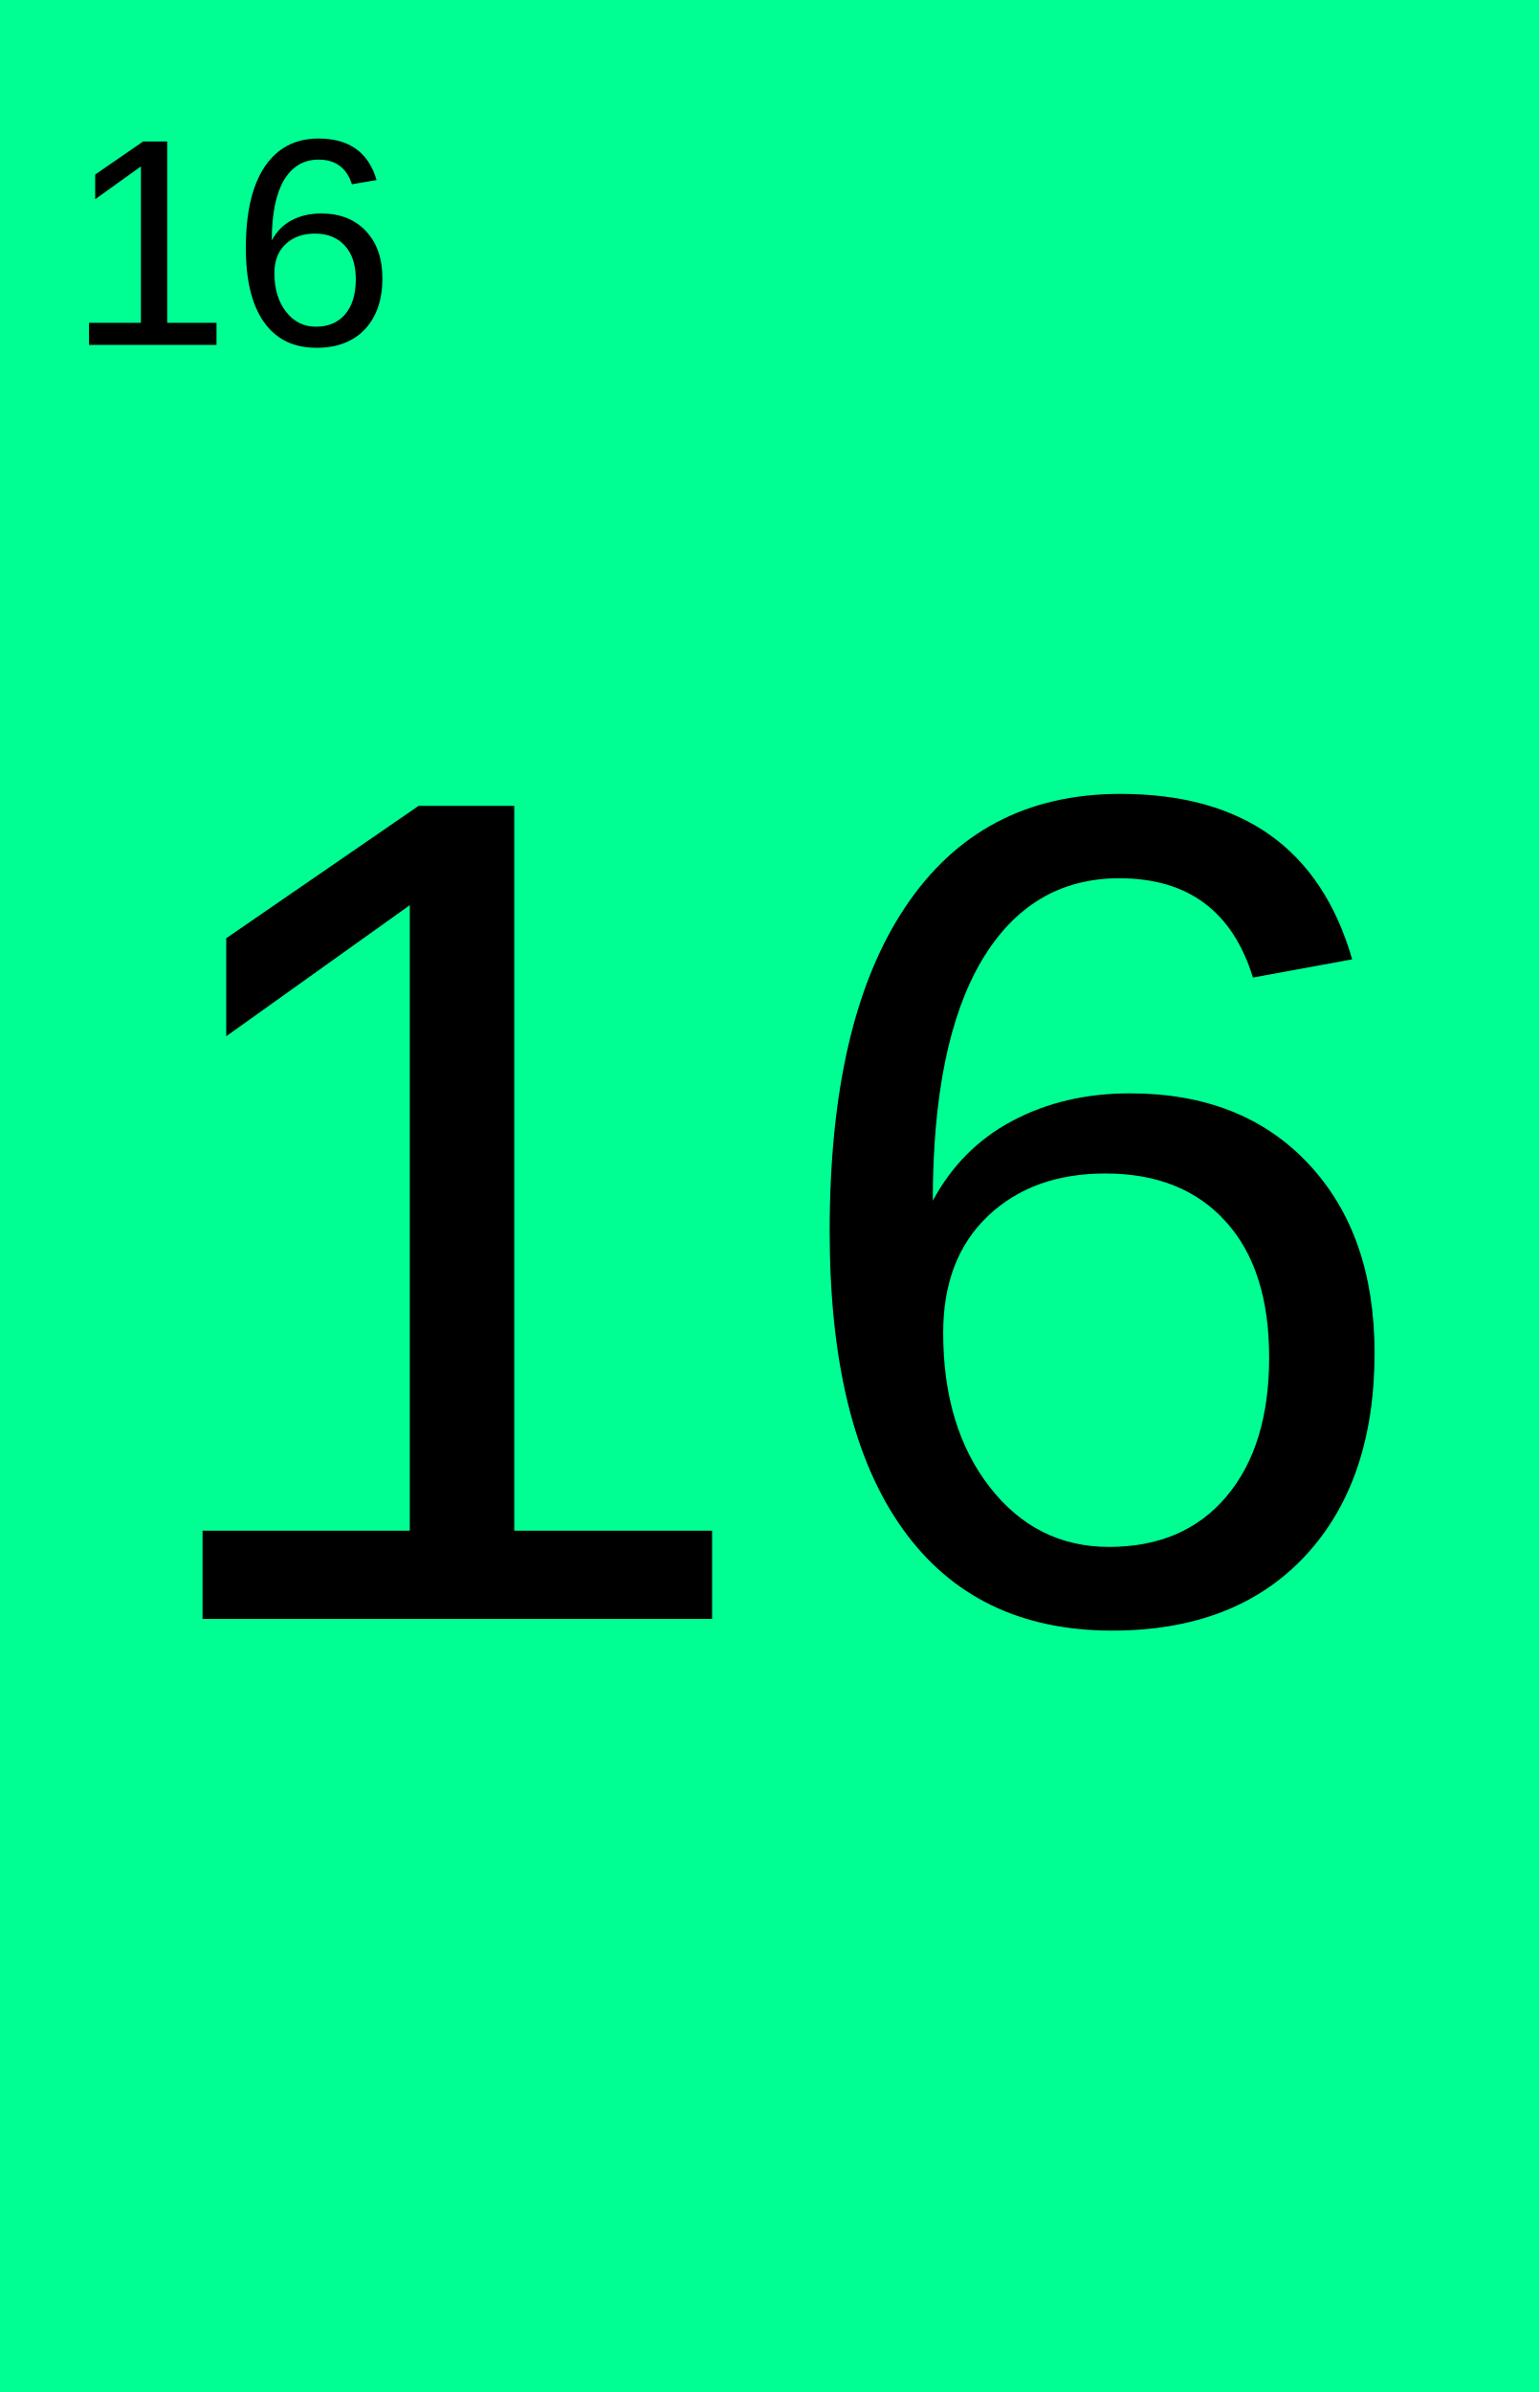
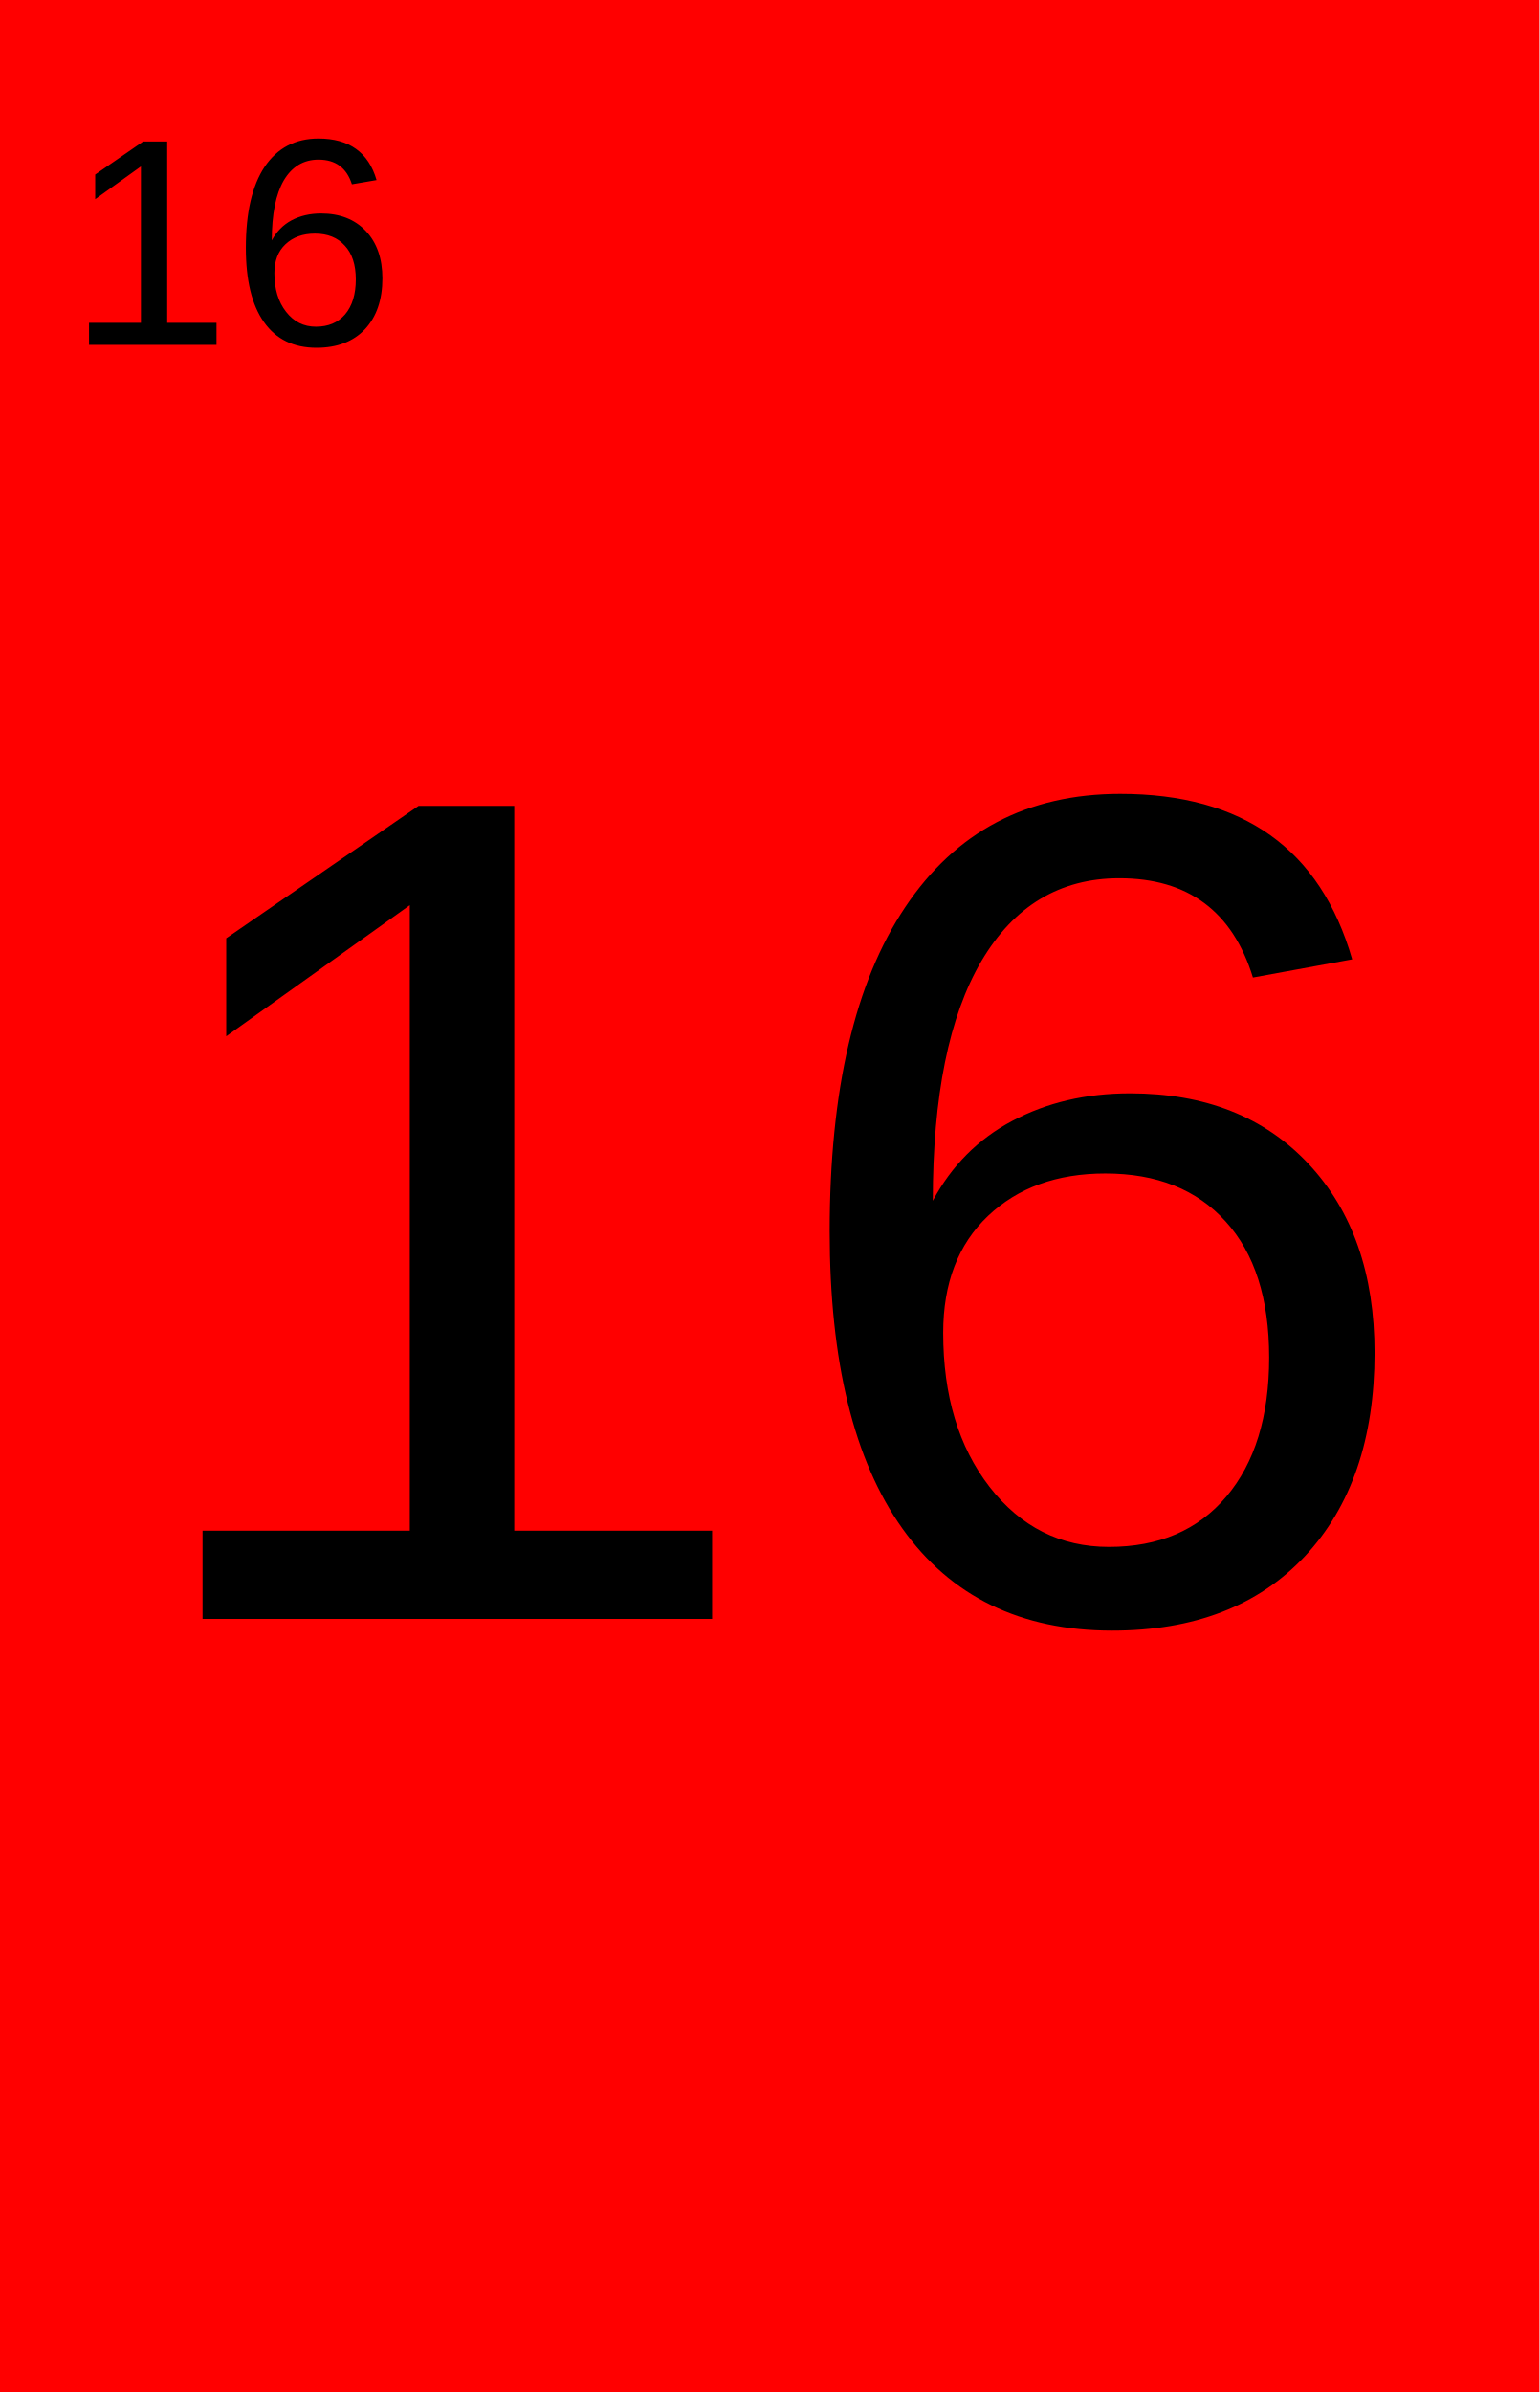
<svg xmlns="http://www.w3.org/2000/svg" viewBox="0 0 74.16 115.20">
  <defs>
    <style type="text/css">
    line, polyline, polygon, path, rect, circle {
      fill: none;
      stroke: #000000;
      stroke-linecap: round;
      stroke-linejoin: round;
      stroke-miterlimit: 10.00;
    }
  </style>
  </defs>
  <rect width="100%" height="100%" style="stroke: none; fill: #FFFFFF;" />
-   <rect x="0.00" y="-0" width="74.16" height="115.20" style="stroke-width: 1.07; stroke: none; stroke-linecap: square; stroke-linejoin: miter; fill: #00FF92;" />
+   <rect x="0.00" y="-0" width="74.16" height="115.20" style="stroke-width: 1.07; stroke: none; stroke-linecap: square; stroke-linejoin: miter; fill: #FF0000;" />
  <text x="3.21" y="16.61" style="font-size: 14.23px; font-family: Arial;" textLength="15.82px" lengthAdjust="spacingAndGlyphs">16</text>
  <text x="5.43" y="77.97" style="font-size: 56.91px; font-family: Arial;" textLength="63.30px" lengthAdjust="spacingAndGlyphs">16</text>
  <defs>
    <clipPath id="cpMC4wMHw3NC4xNnwtMC4wMHwwLjAw">
      <rect x="0.00" y="-0" width="74.16" height="0" />
    </clipPath>
  </defs>
  <defs>
    <clipPath id="cpMC4wMHw3NC4xNnwxMTUuMjB8MC4wMA==">
      <rect x="0.00" y="0.00" width="74.16" height="115.20" />
    </clipPath>
  </defs>
</svg>
